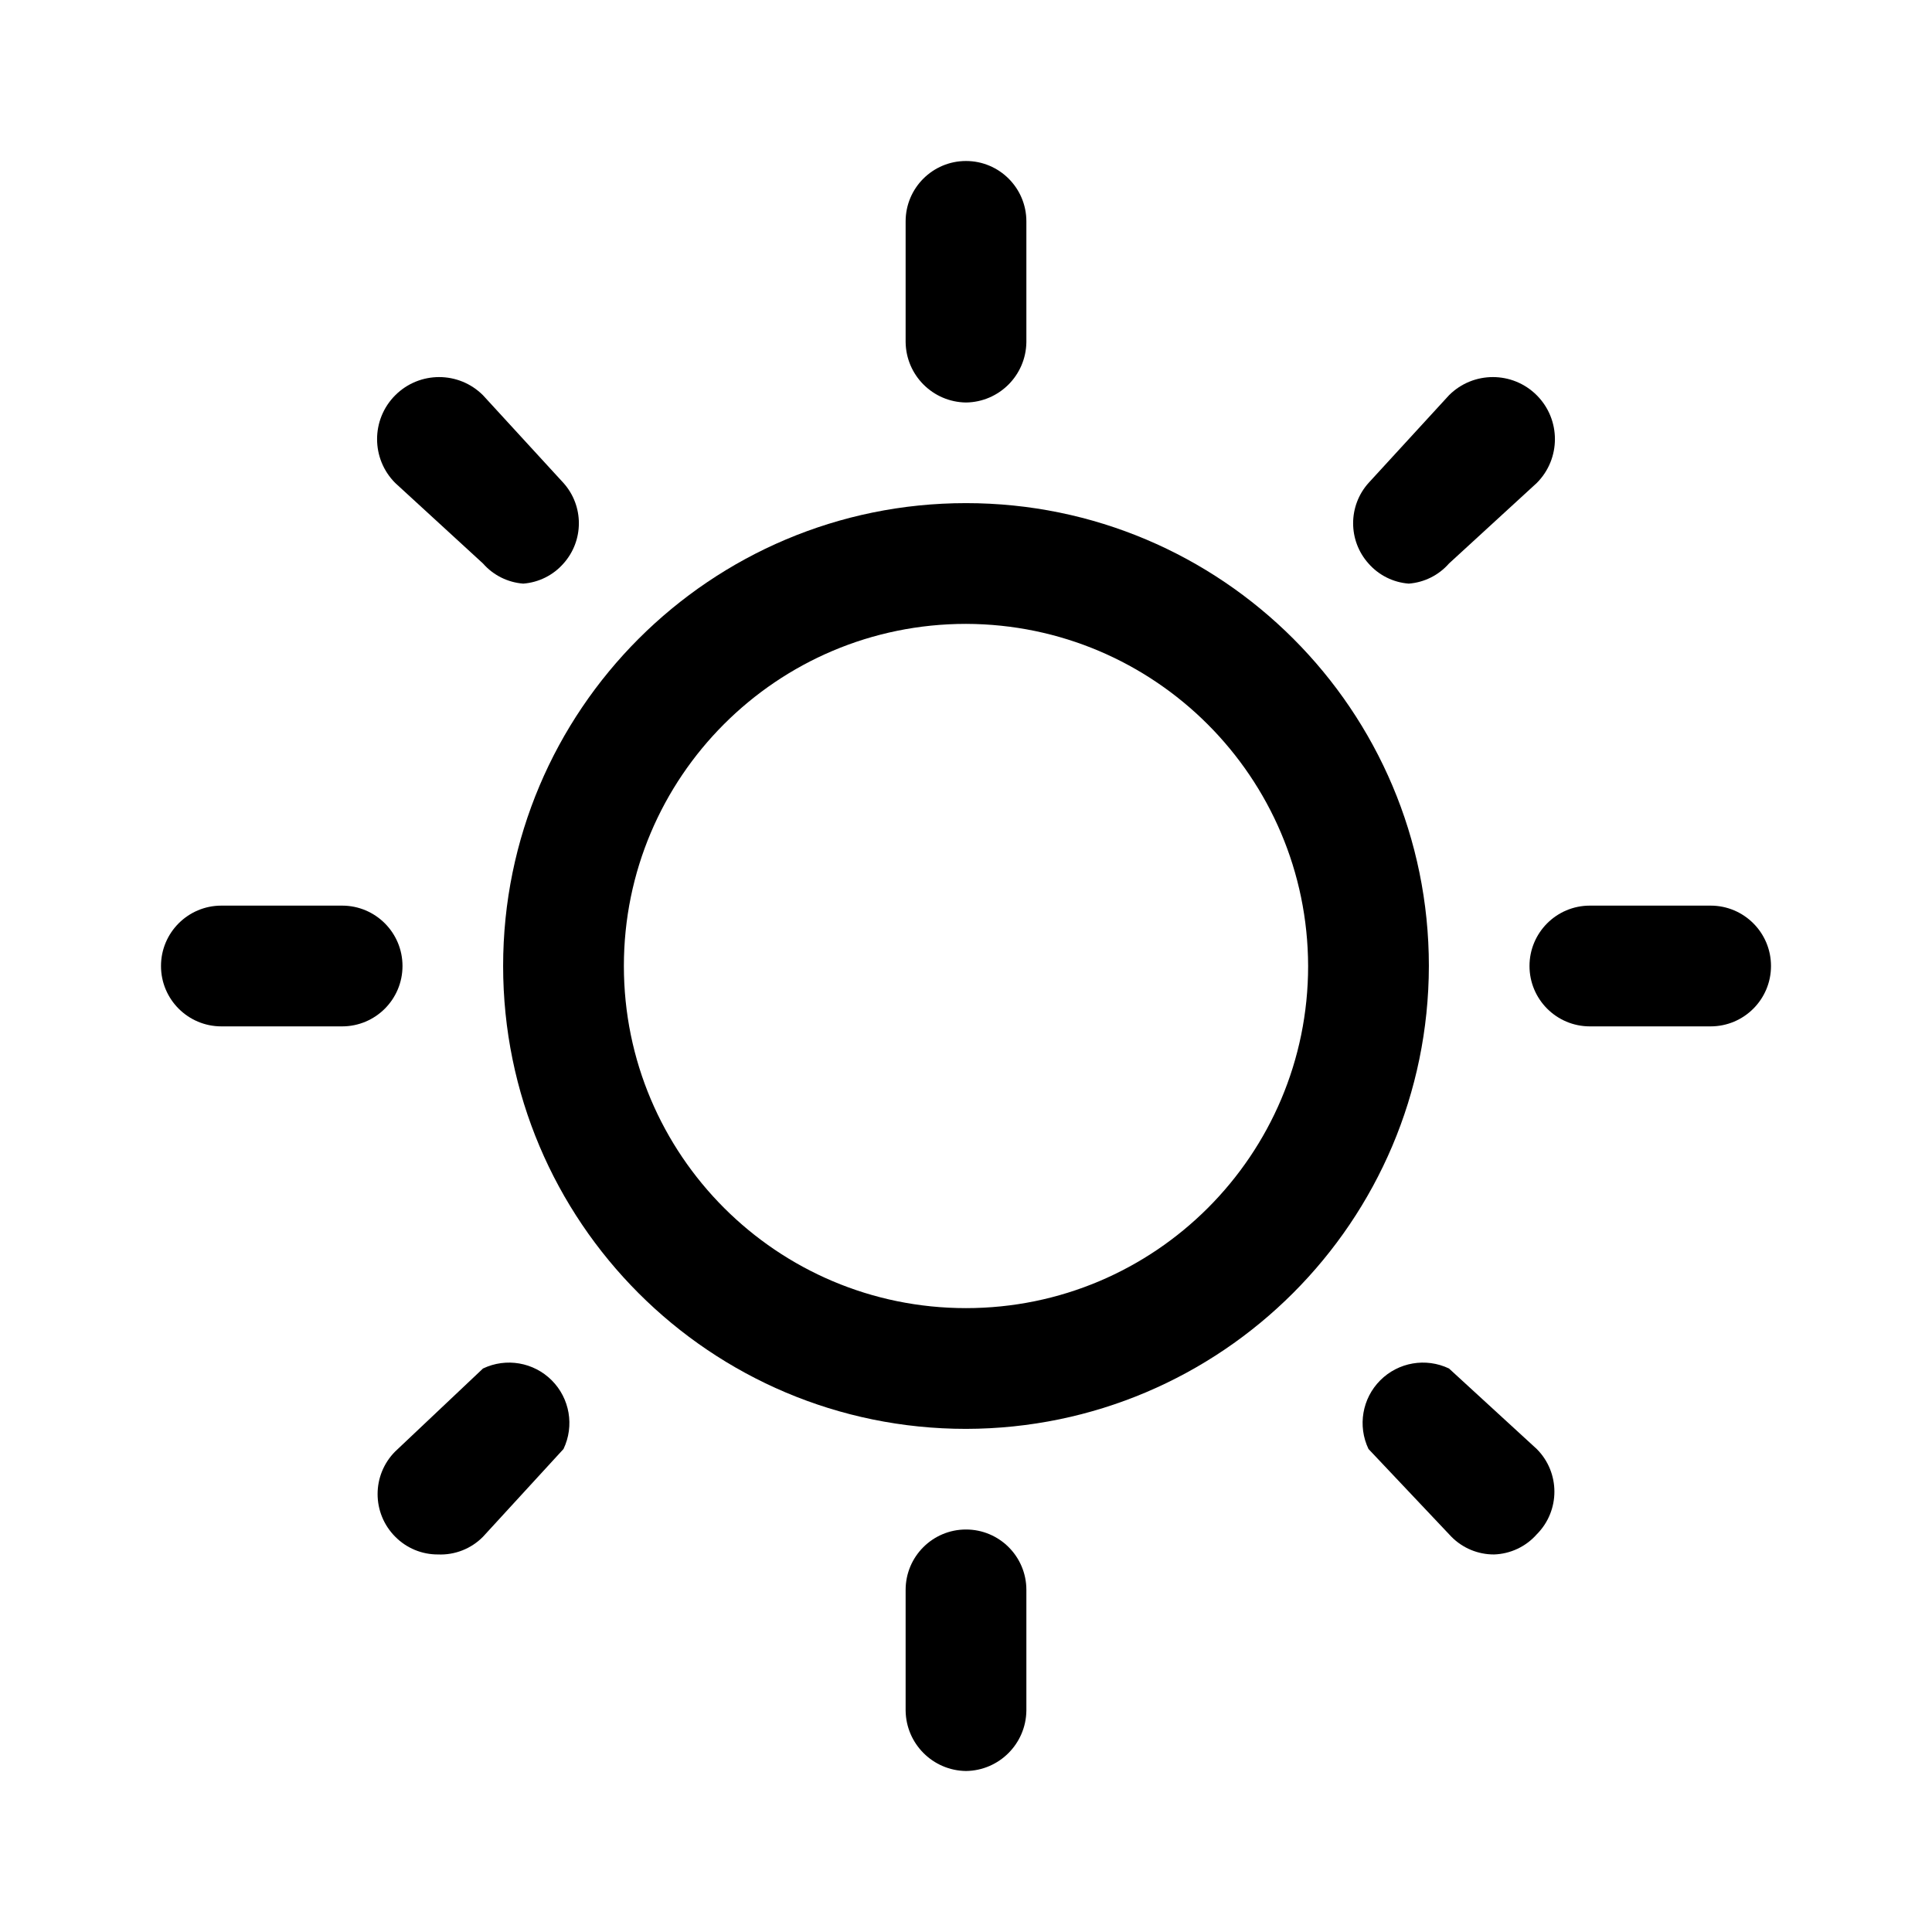
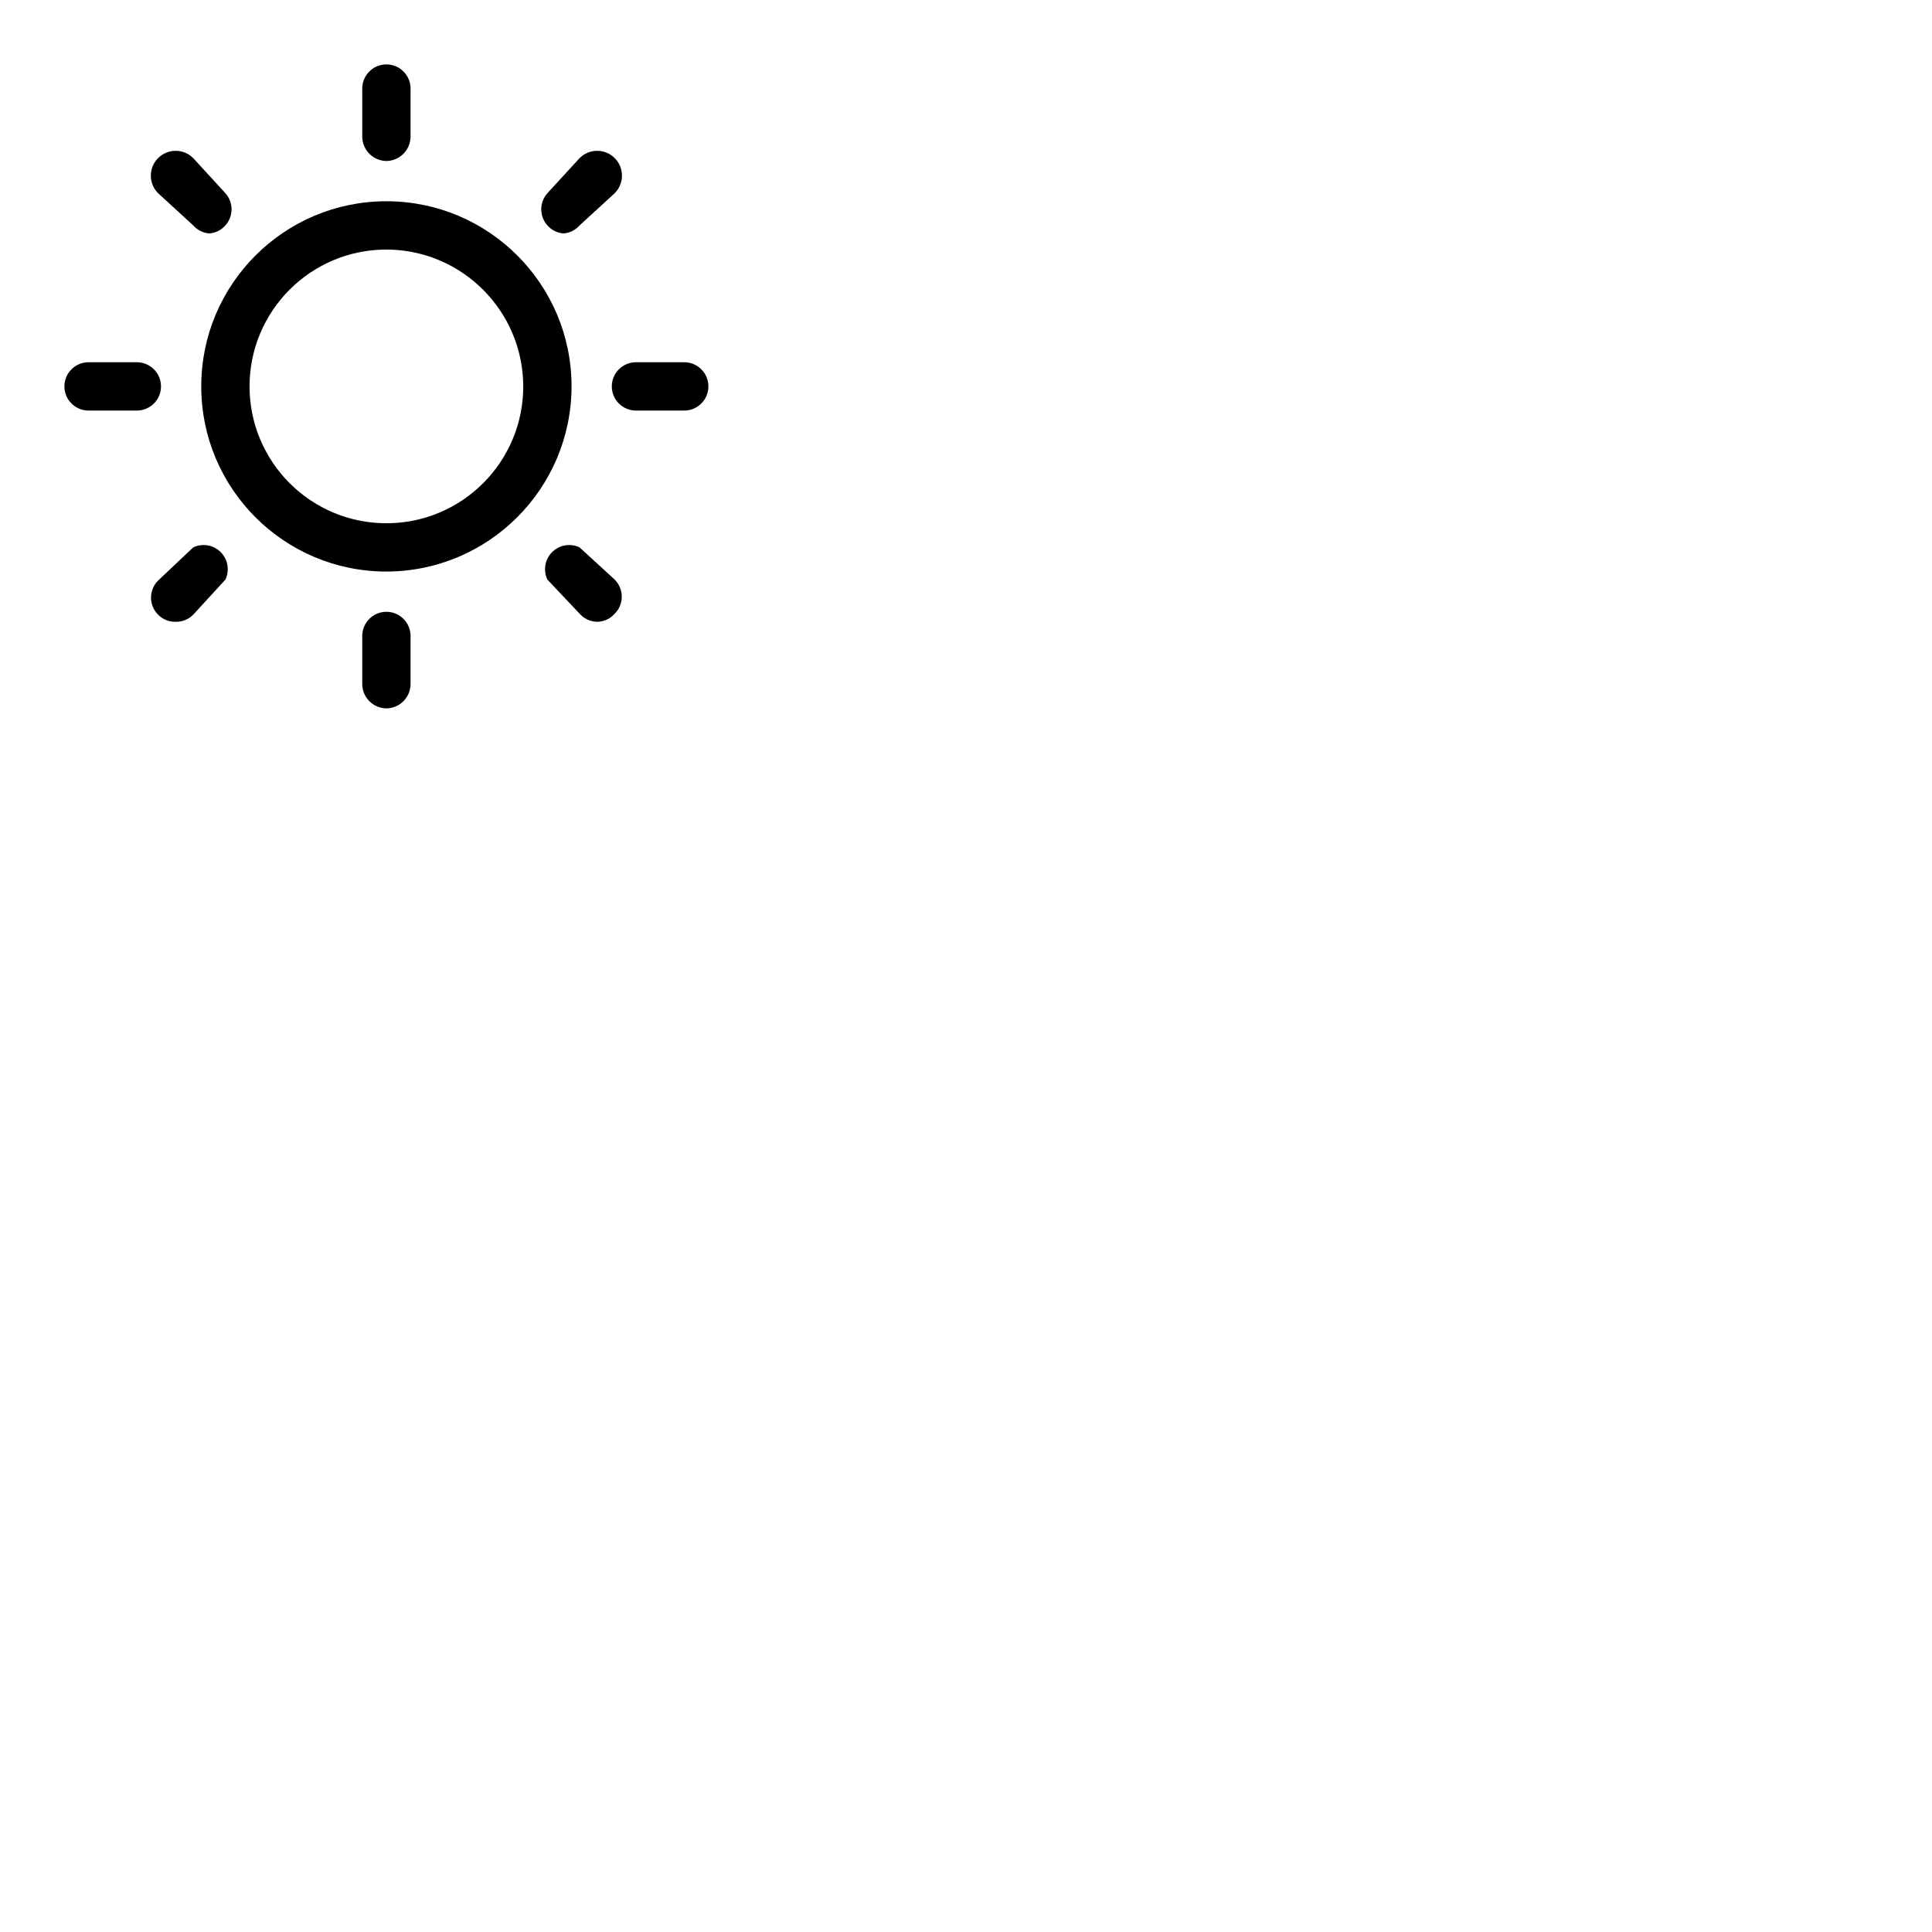
- <svg xmlns="http://www.w3.org/2000/svg" viewBox="0 0 24 24">
+ <svg xmlns="http://www.w3.org/2000/svg" viewBox="0 0 60 60">
  <g id="sun">
    <path d="M12,17.75A5.75,5.75,0,1,1,17.75,12,5.76,5.76,0,0,1,12,17.75Zm0-10A4.25,4.25,0,1,0,16.25,12,4.26,4.26,0,0,0,12,7.75Z" />
    <path d="M12,5a.76.76,0,0,1-.75-.75V2.75a.75.75,0,0,1,1.5,0v1.5A.76.76,0,0,1,12,5Z" />
    <path d="M12,22a.76.76,0,0,1-.75-.75v-1.5a.75.75,0,0,1,1.5,0v1.5A.76.76,0,0,1,12,22Z" />
    <path d="M21.25,12.75h-1.5a.75.75,0,0,1,0-1.5h1.5a.75.75,0,0,1,0,1.5Z" />
    <path d="M4.25,12.75H2.75a.75.75,0,0,1,0-1.5h1.5a.75.75,0,0,1,0,1.5Z" />
    <path d="M6.5,7.25A.74.74,0,0,1,6,7L4.91,6A.75.75,0,1,1,6,4.91L7,6A.75.75,0,0,1,7,7,.74.74,0,0,1,6.5,7.25Z" />
    <path d="M18.56,19.31a.74.74,0,0,1-.53-.22L17,18A.75.75,0,0,1,18,17L19.09,18a.75.75,0,0,1,0,1.06A.74.74,0,0,1,18.56,19.31Z" />
    <path d="M17.5,7.25A.74.74,0,0,1,17,7,.75.75,0,0,1,17,6L18,4.91A.75.75,0,1,1,19.09,6L18,7A.74.74,0,0,1,17.5,7.25Z" />
    <path d="M5.44,19.31a.74.74,0,0,1-.53-.22.75.75,0,0,1,0-1.06L6,17A.75.75,0,0,1,7,18L6,19.09A.74.74,0,0,1,5.44,19.31Z" />
  </g>
</svg>
